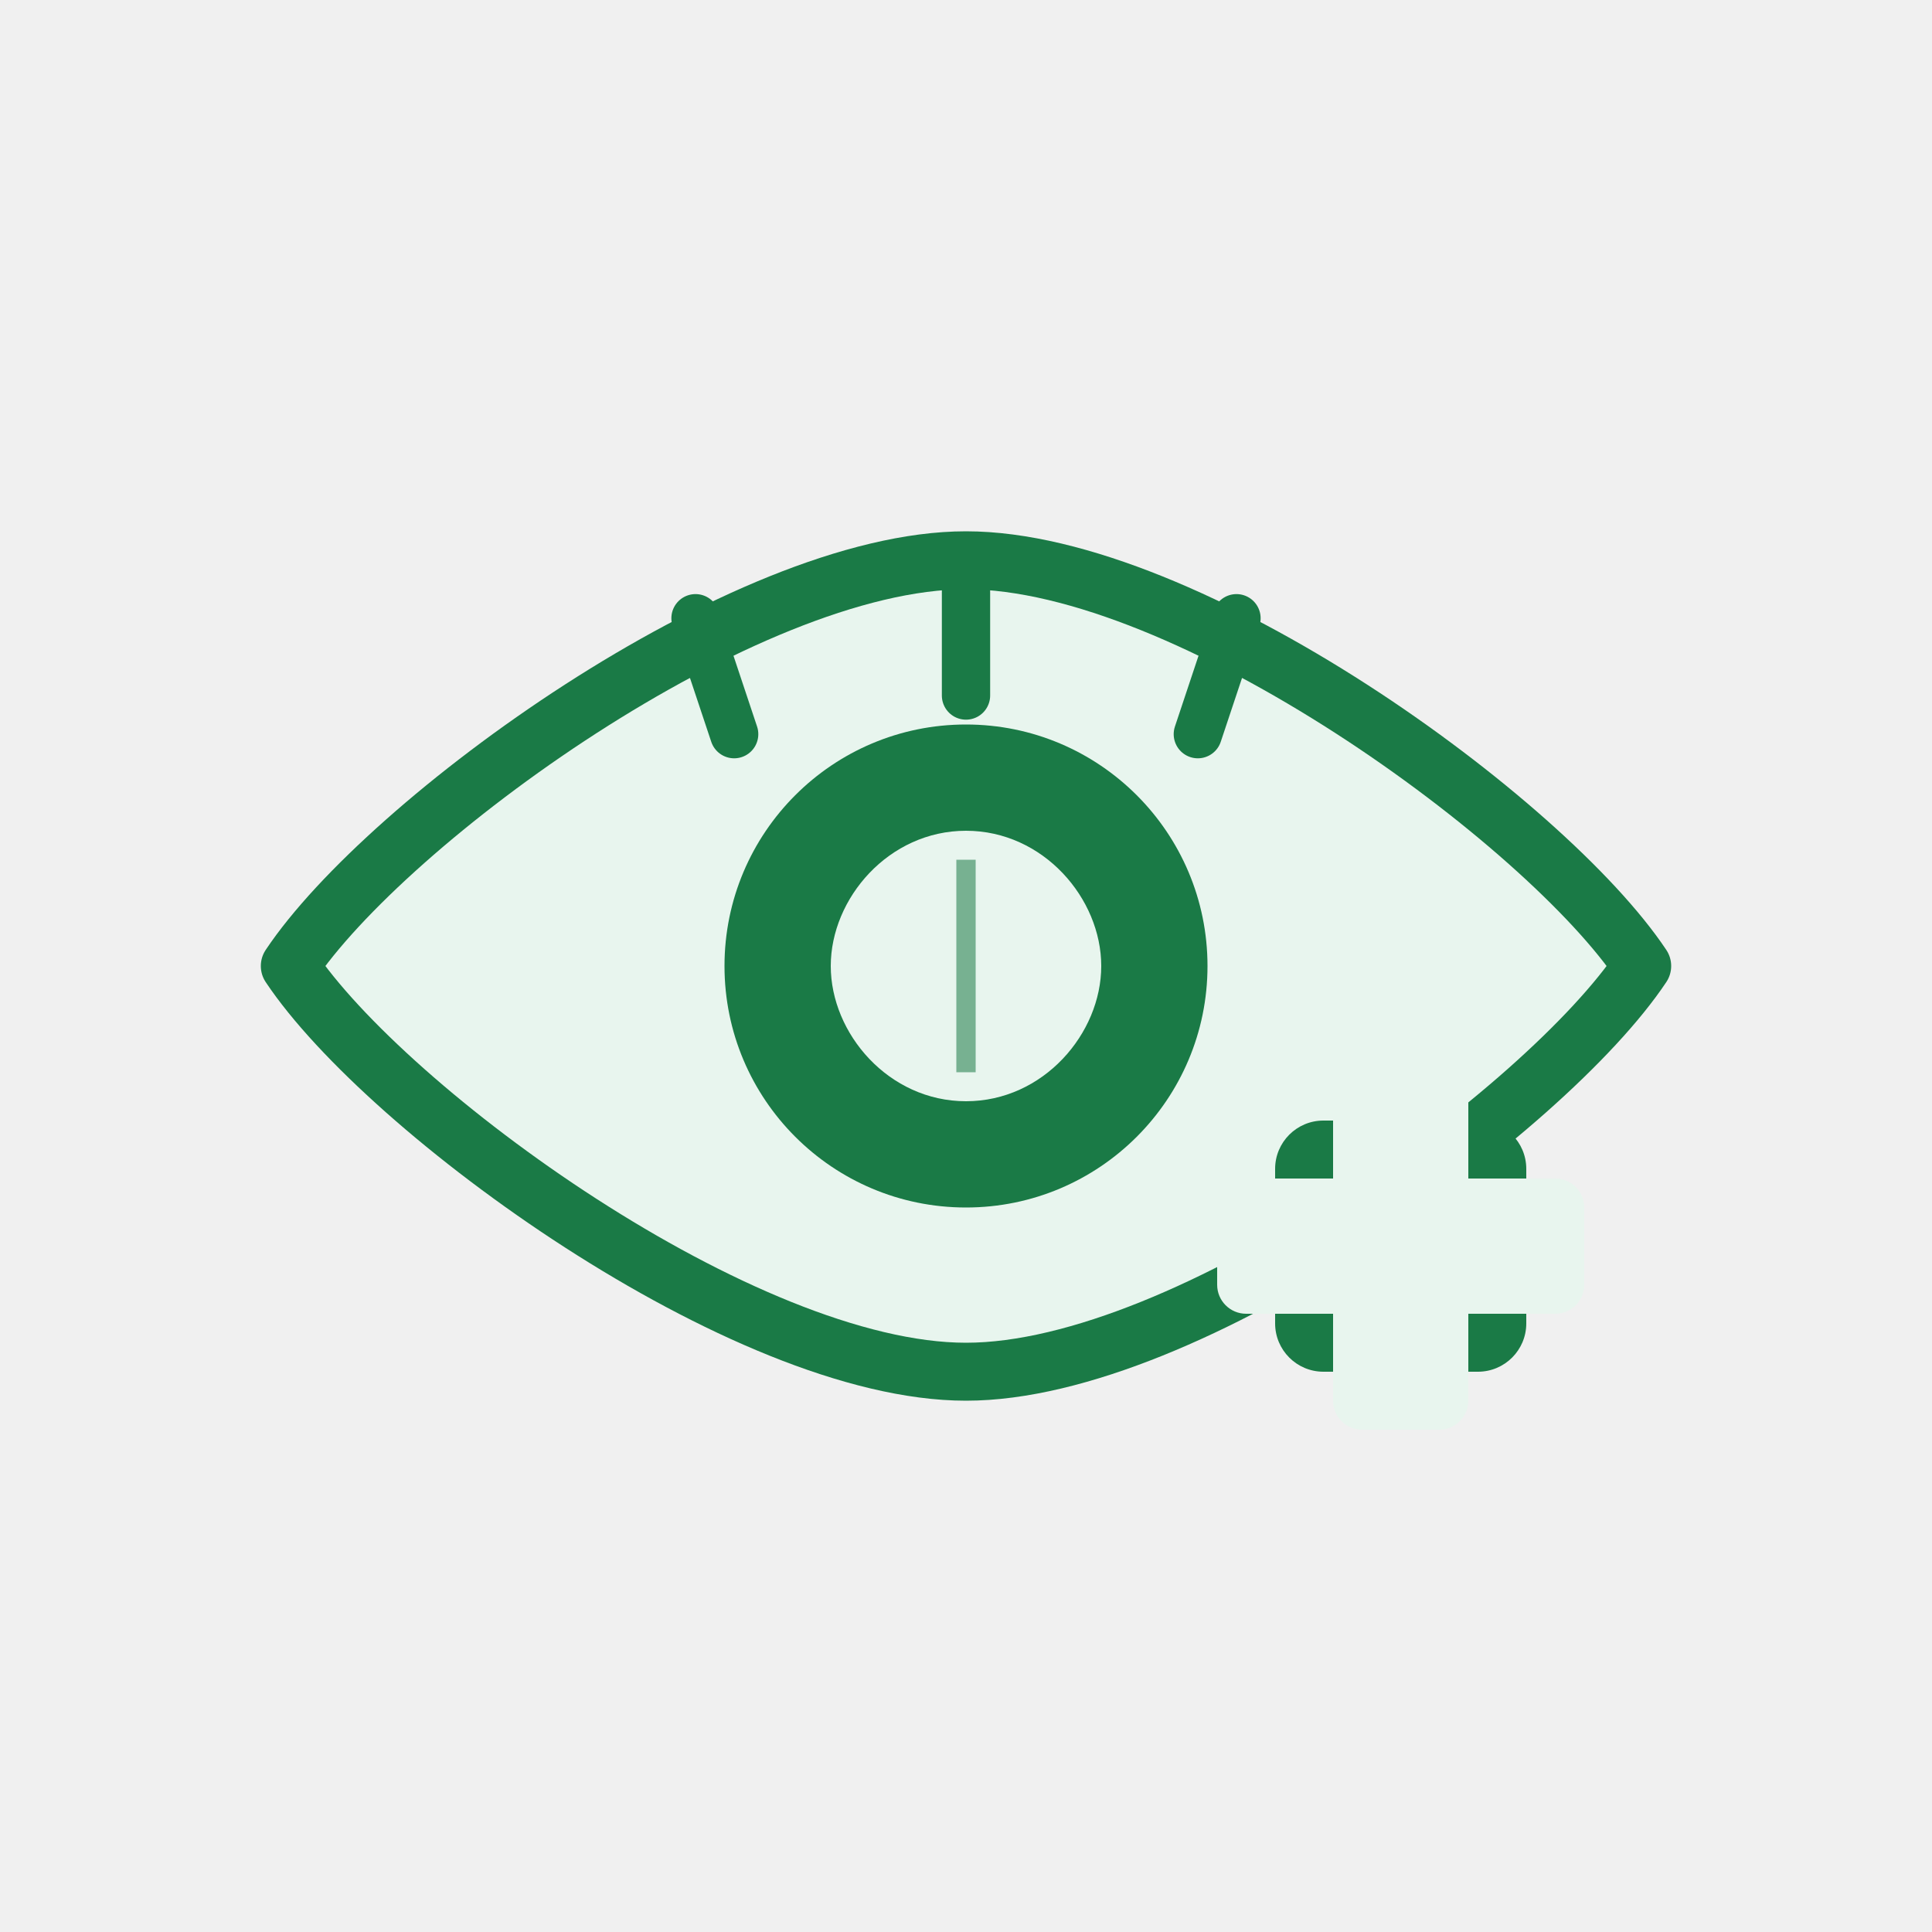
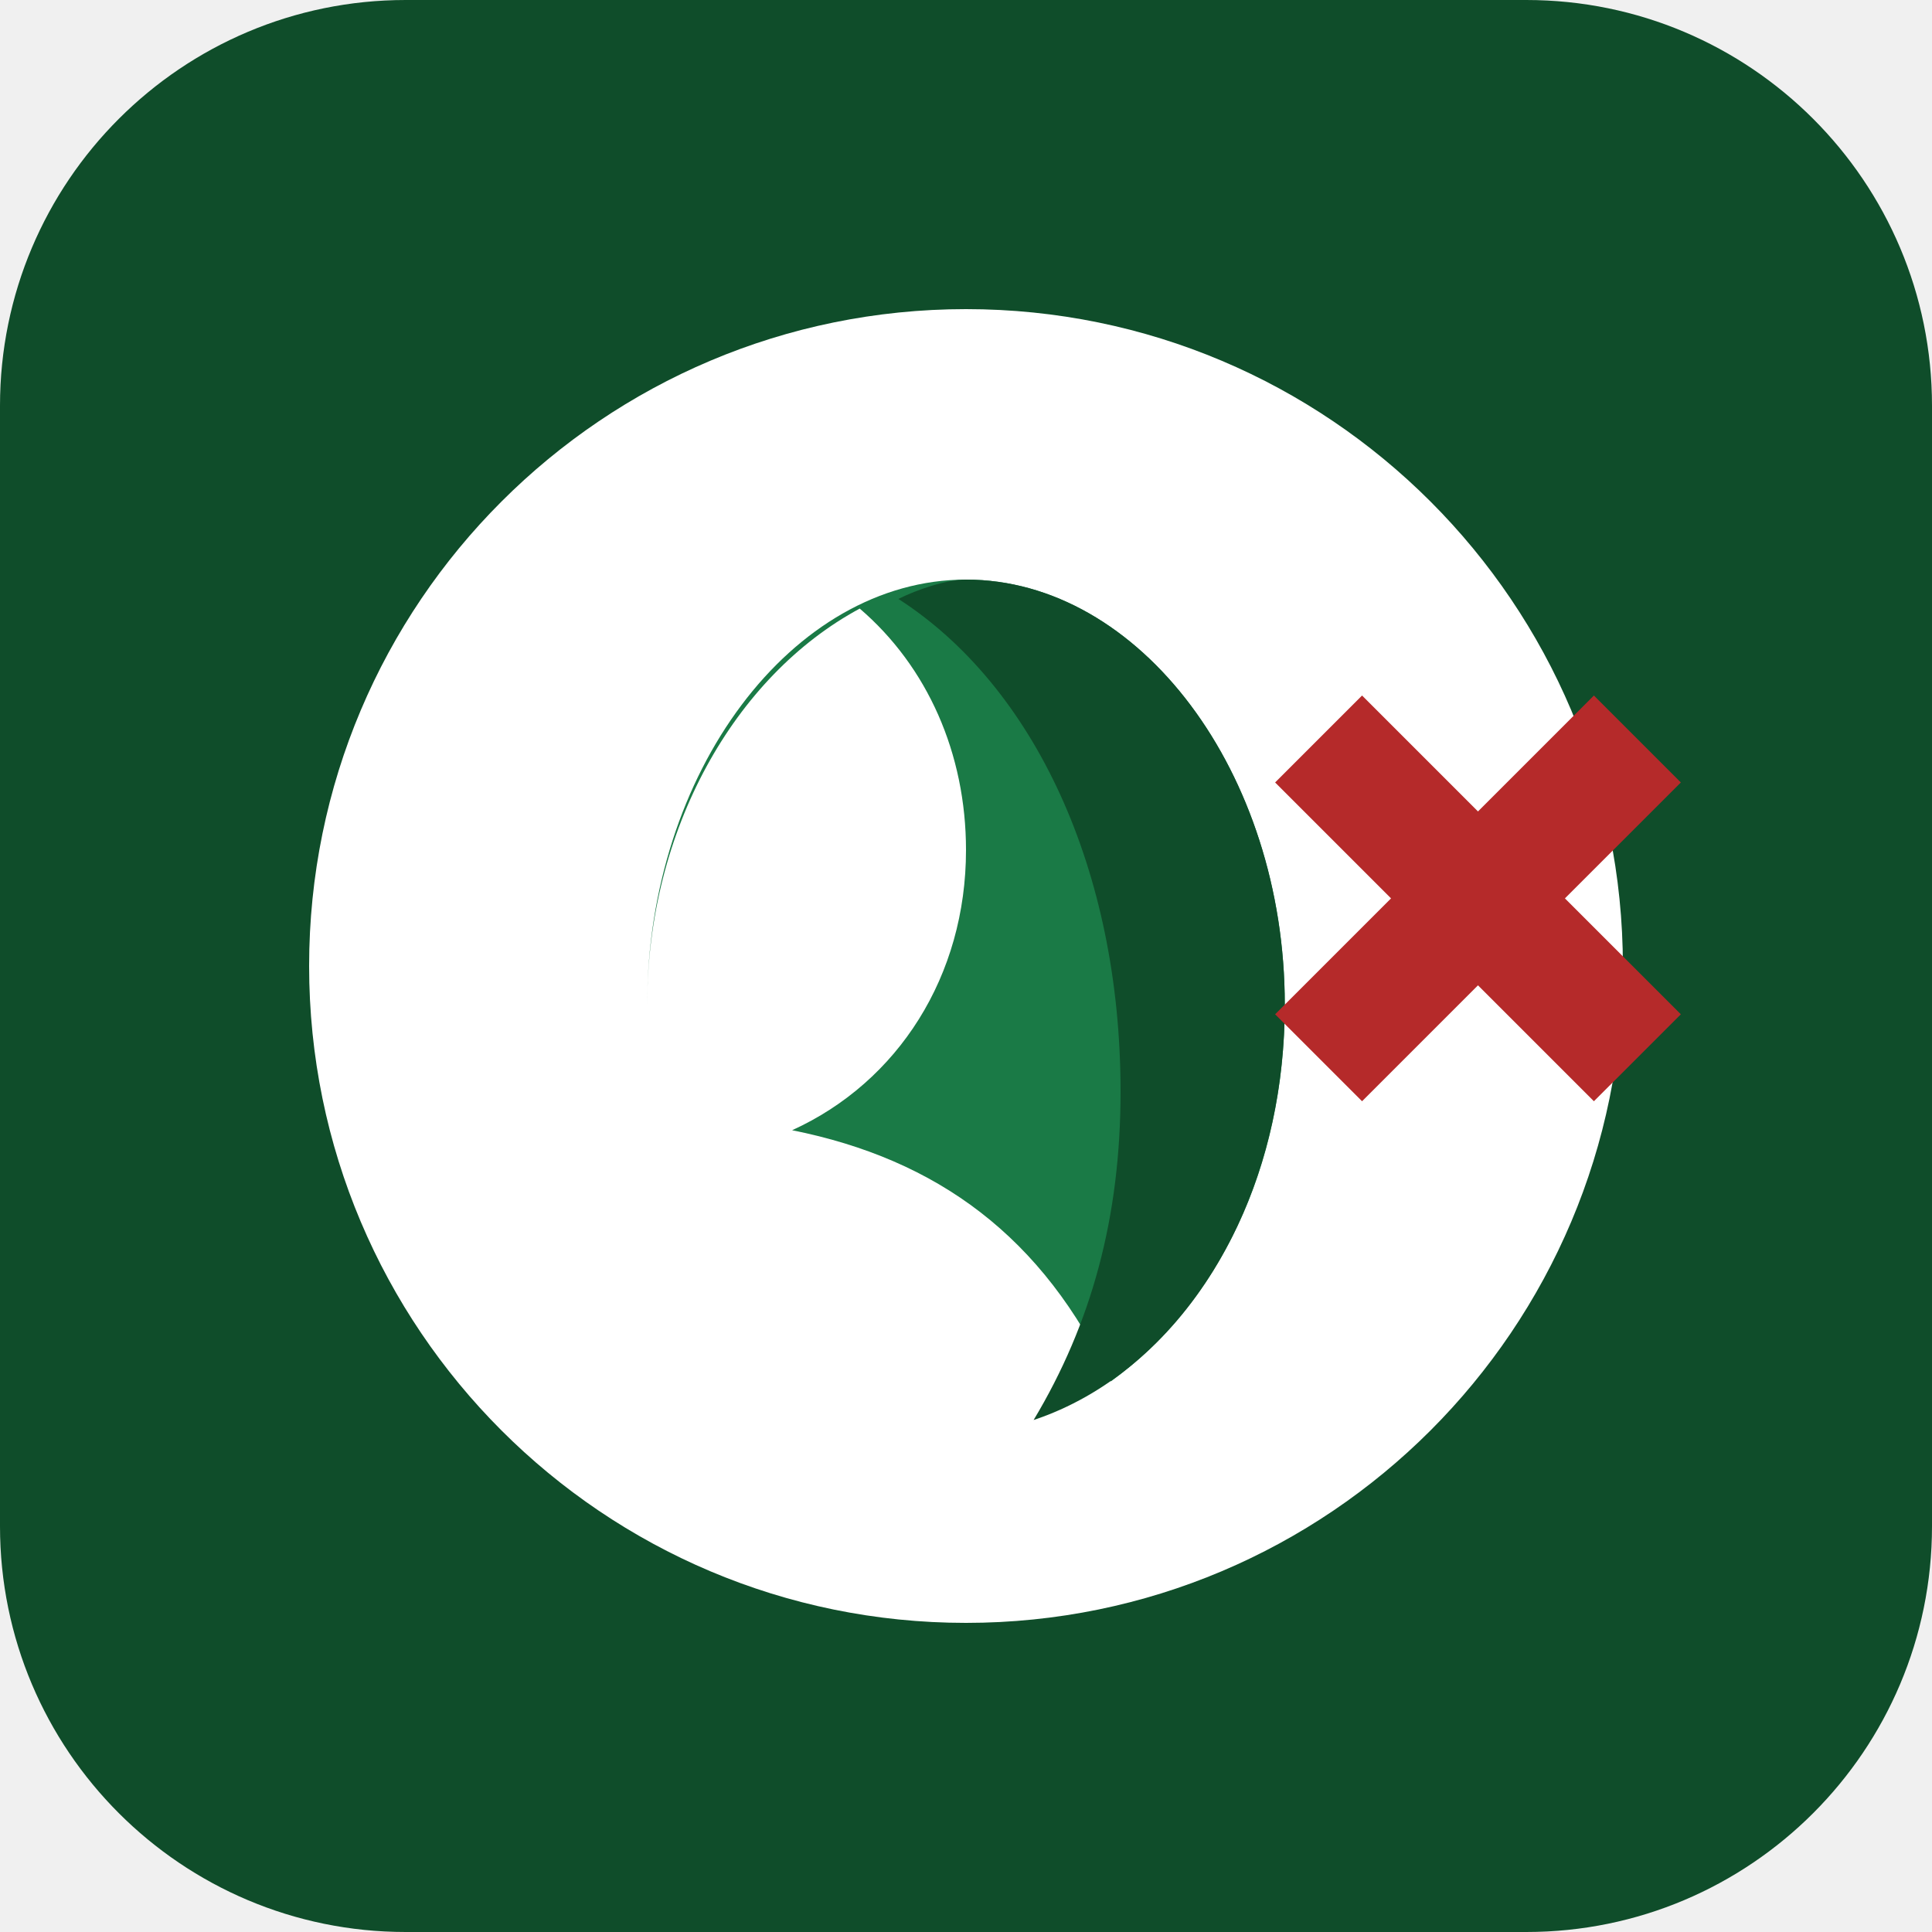
<svg xmlns="http://www.w3.org/2000/svg" viewBox="0 0 200 200">
-   <path d="M100,58 C123,58 160,85 170,100 C160,115 123,142 100,142 C77,142 40,115 30,100 C40,85 77,58 100,58 Z" fill="#E8F5EE" />
-   <path d="M100,58 C123,58 160,85 170,100 C160,115 123,142 100,142 C77,142 40,115 30,100 C40,85 77,58 100,58 Z" fill="none" stroke="#1A7A46" stroke-width="6" stroke-linecap="round" stroke-linejoin="round" />
-   <circle cx="100" cy="100" r="25" fill="#1A7A46" />
-   <path d="M100,86 C108,86 114,93 114,100 C114,107 108,114 100,114 C92,114 86,107 86,100 C86,93 92,86 100,86 Z" fill="#E8F5EE" />
-   <line x1="100" y1="89" x2="100" y2="111" stroke="#1A7A46" stroke-width="2" opacity="0.55" />
-   <line x1="72" y1="64" x2="76" y2="76" stroke="#1A7A46" stroke-width="5" stroke-linecap="round" />
-   <line x1="100" y1="58" x2="100" y2="72" stroke="#1A7A46" stroke-width="5" stroke-linecap="round" />
-   <line x1="128" y1="64" x2="124" y2="76" stroke="#1A7A46" stroke-width="5" stroke-linecap="round" />
-   <rect x="132" y="116" width="26" height="26" rx="5" fill="#1A7A46" />
-   <rect x="138" y="110" width="14" height="38" rx="3" fill="#E8F5EE" />
-   <rect x="126" y="122" width="38" height="14" rx="3" fill="#E8F5EE" />
+   <rect width="200" height="200" rx="42" fill="#0F4D2A" />
+   <circle cx="100" cy="100" r="68" fill="#FFFFFF" />
+   <path d="M67 104c0-24 15-44 33-44s33 20 33 44c0 17-7 31-18 39-7-15-18-23-33-26 11-5 18-16 18-29 0-10-4-19-11-25-13 7-22 23-22 41z" fill="#1A7A46" />
+   <path d="M100 60c18 0 33 20 33 44 0 21-11 38-26 43 6-10 9-21 9-34 0-23-9-42-23-51 2-1 5-2 7-2z" fill="#0F4D2A" />
+   <path d="M141 72l12 12 12-12 9 9-12 12 12 12-9 9-12-12-12 12-9-9 12-12-12-12 9-9z" fill="#B52A2A" />
</svg>
